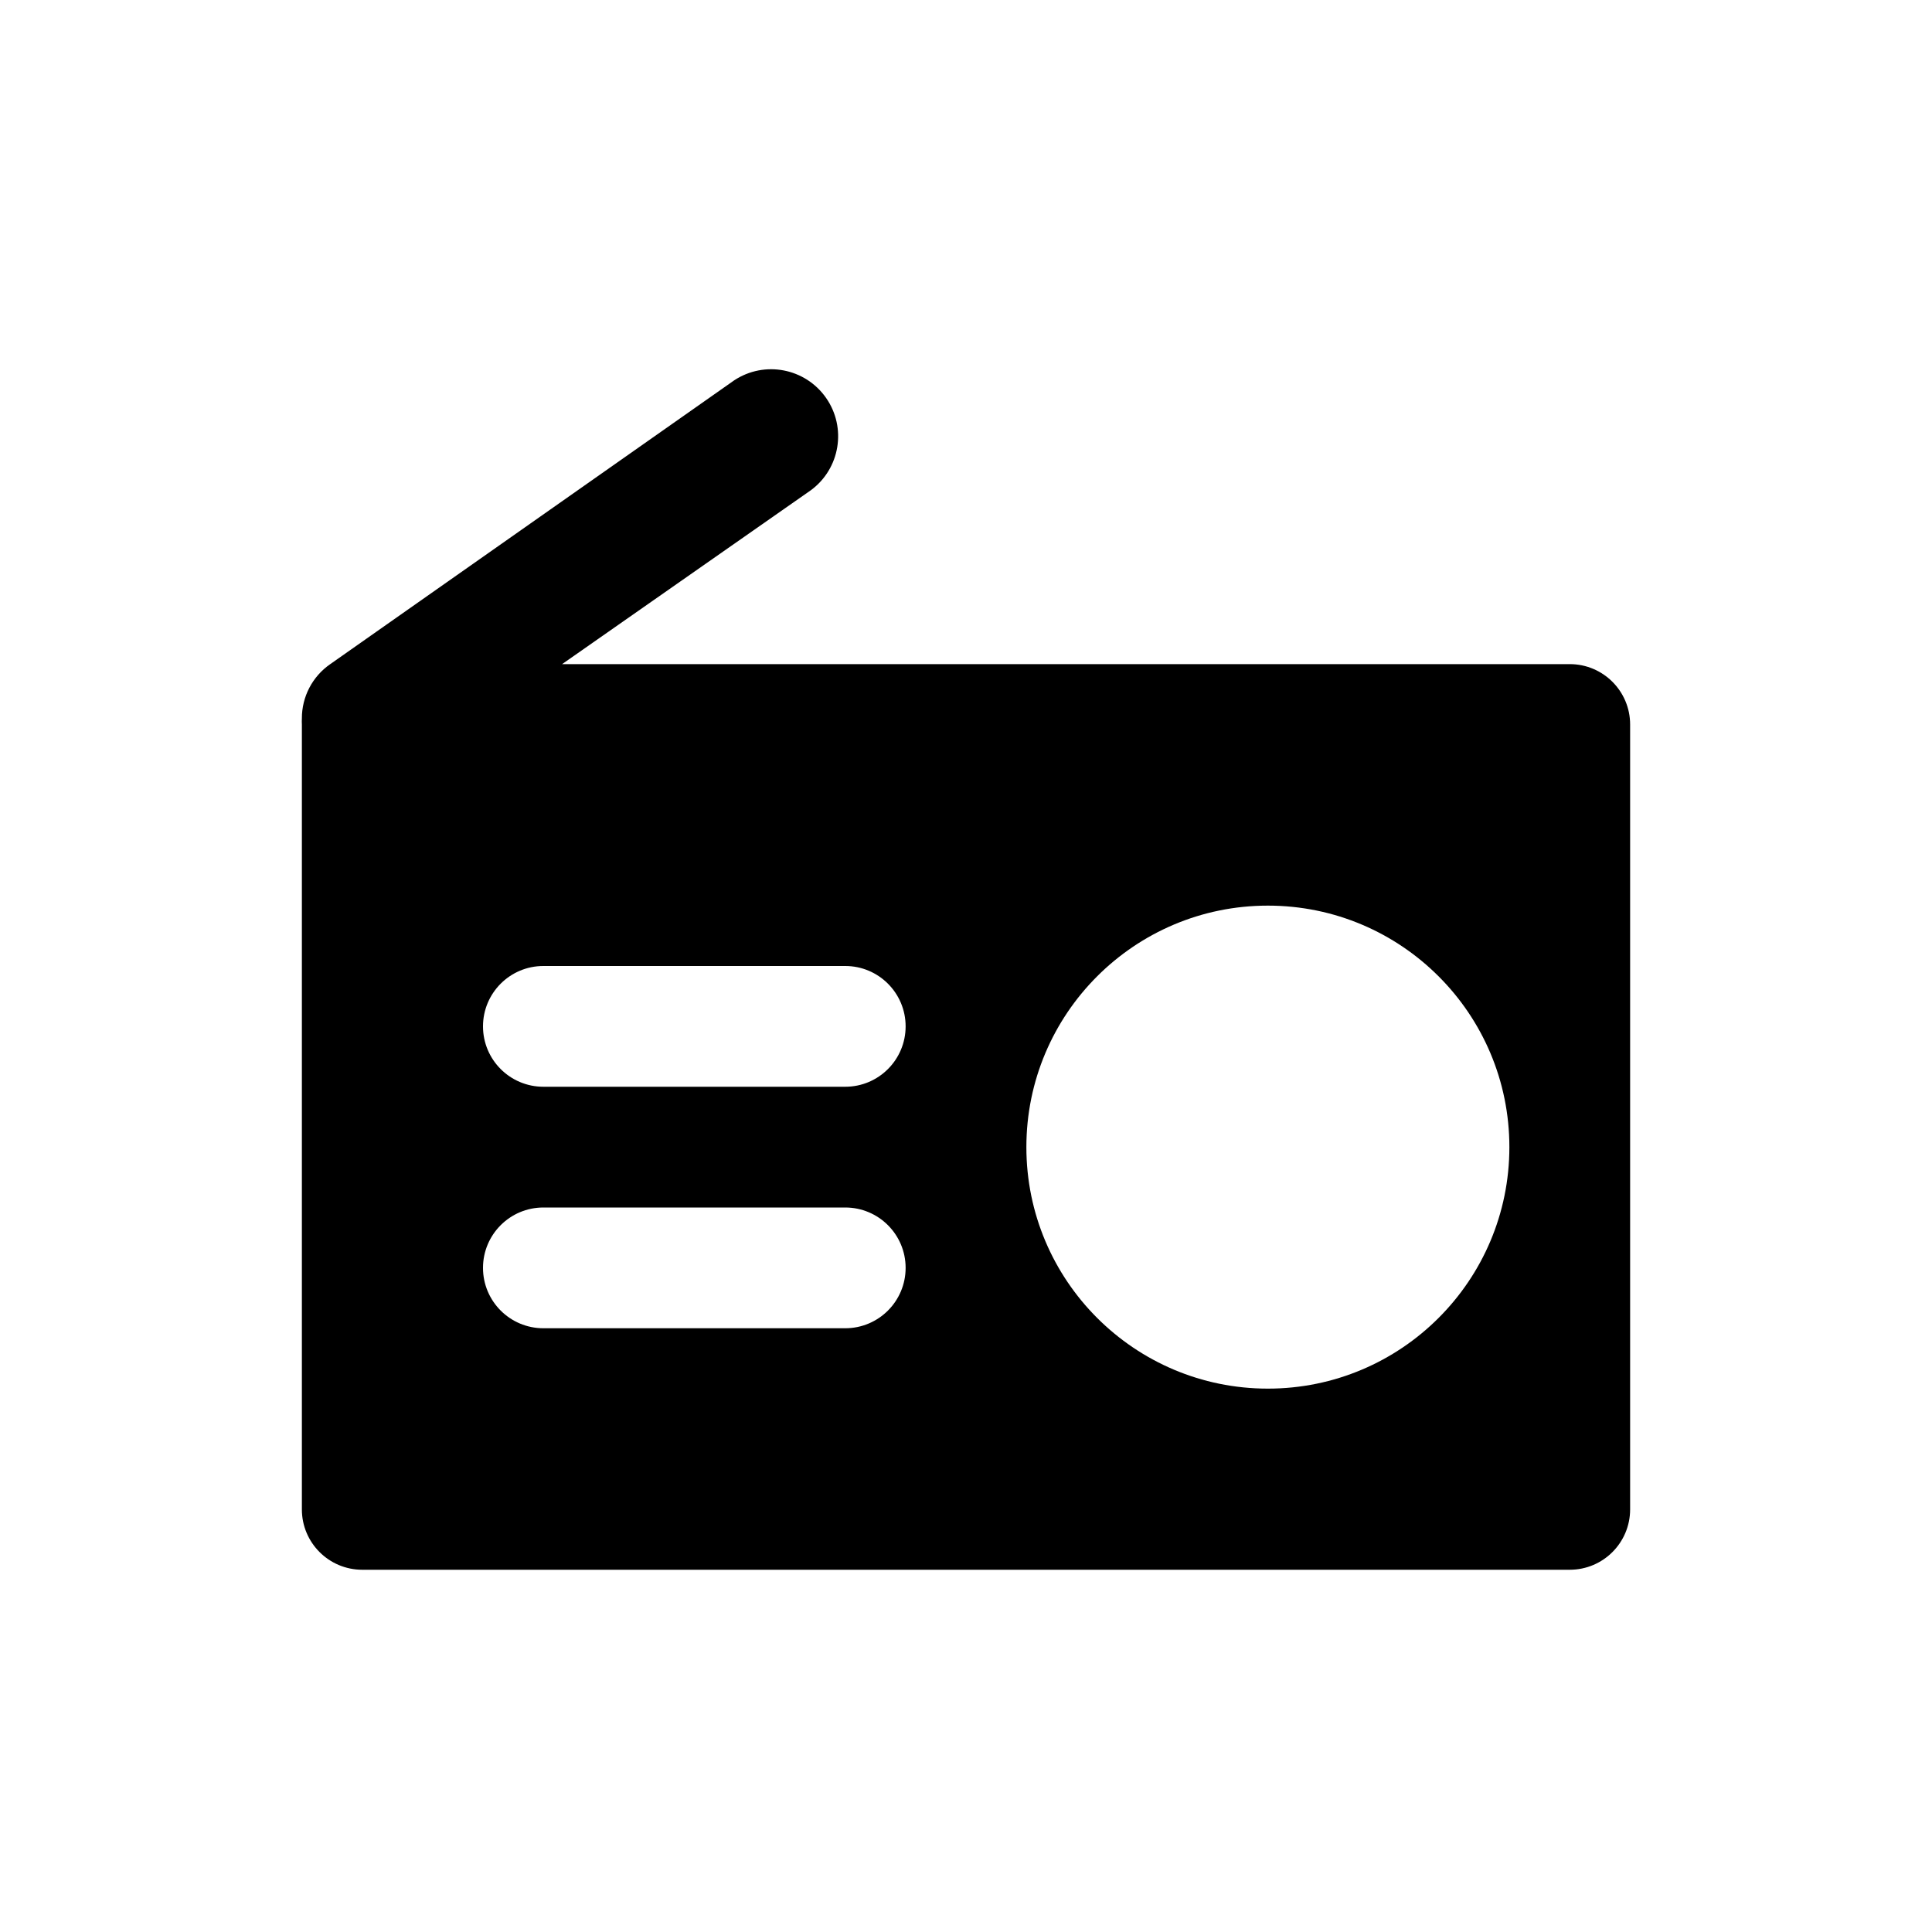
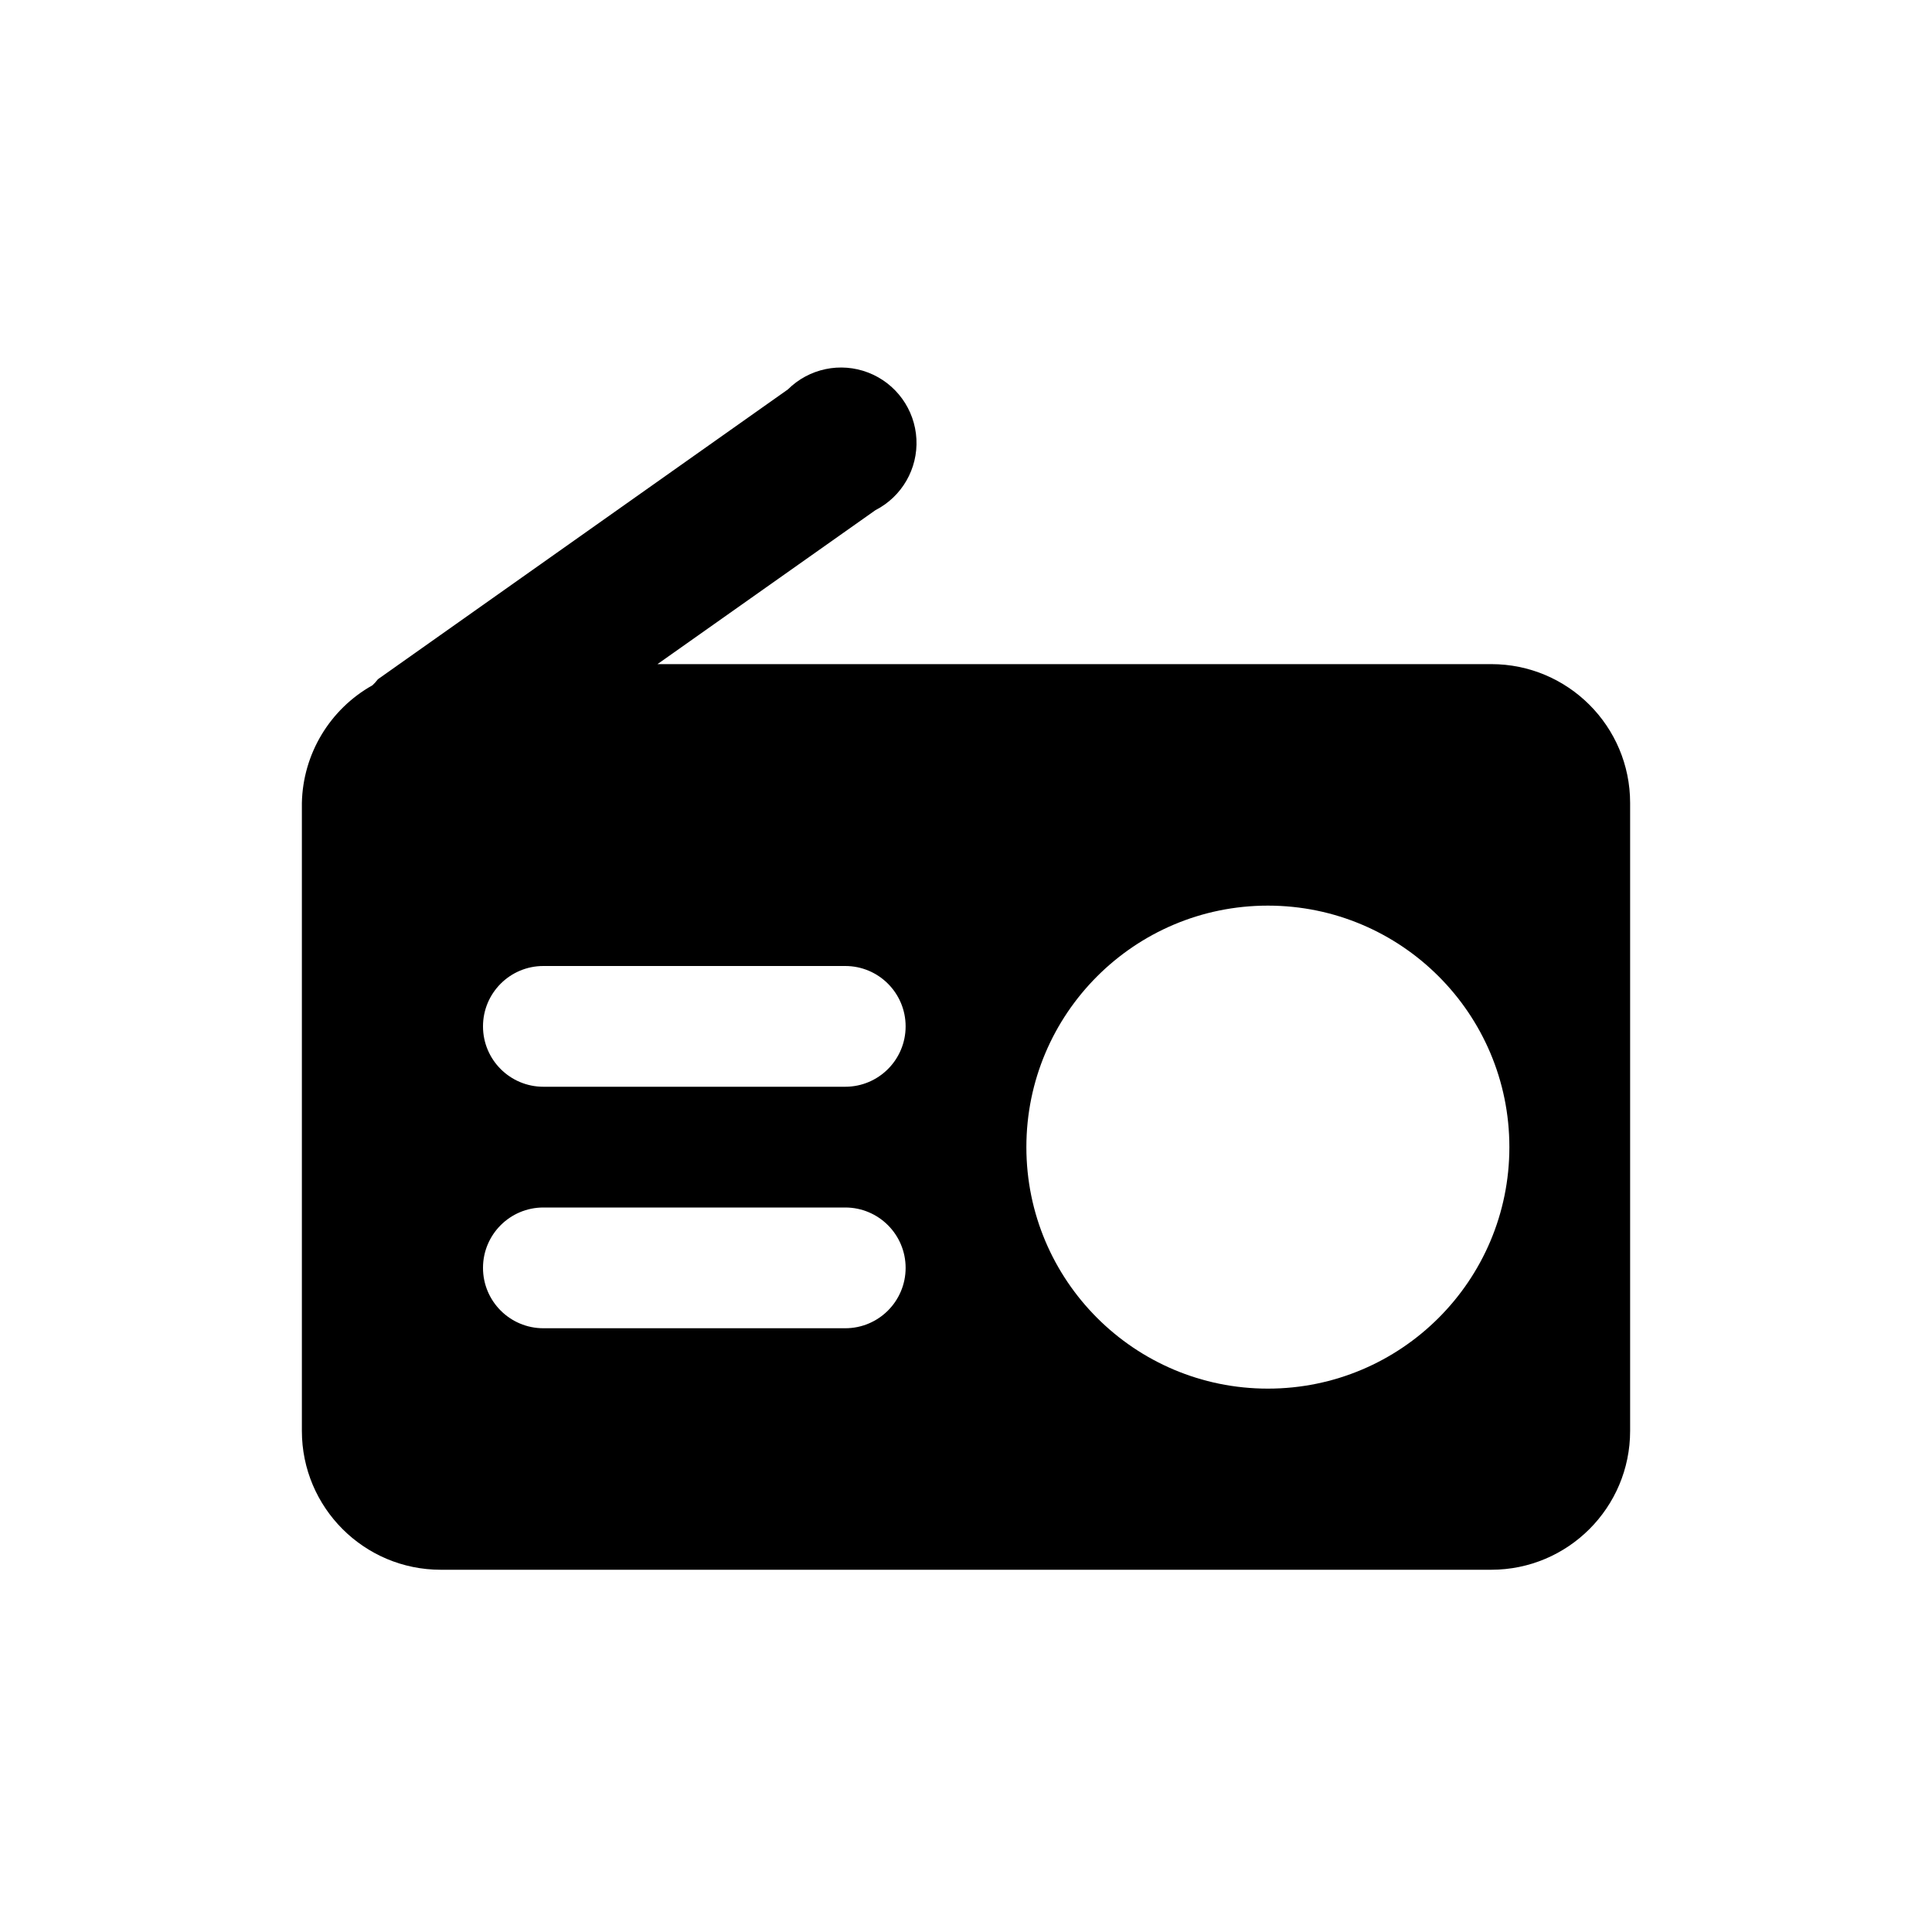
<svg xmlns="http://www.w3.org/2000/svg" id="icon" viewBox="0 0 32 32">
  <defs>
    <style>.cls-1{fill-rule:evenodd;}</style>
  </defs>
-   <path class="cls-1" d="M26,11H9.31l4.12-2.88A1.11,1.11,0,0,0,12.16,6.3L5.47,11A1.09,1.09,0,0,0,5,11.9.94.94,0,0,0,5,12V25a1,1,0,0,0,1,1H26a1,1,0,0,0,1-1V12A1,1,0,0,0,26,11ZM14,22H9a1,1,0,0,1,0-2h5a1,1,0,0,1,0,2Zm0-4H9a1,1,0,0,1,0-2h5a1,1,0,0,1,0,2Zm7,5a4,4,0,1,1,4-4A4,4,0,0,1,21,23Z" />
+   <path class="cls-1" d="M24.7,11H10.89L14.5,8.45a1.25,1.25,0,1,0-1.45-2l-6.79,4.8a.81.81,0,0,1-.09.1A2.29,2.29,0,0,0,5,13.3V23.7A2.3,2.3,0,0,0,7.3,26H24.7A2.3,2.3,0,0,0,27,23.7V13.3A2.3,2.3,0,0,0,24.7,11ZM14,22H9a1,1,0,0,1,0-2h5a1,1,0,0,1,0,2Zm0-4H9a1,1,0,0,1,0-2h5a1,1,0,0,1,0,2Zm7,5a4,4,0,1,1,4-4A4,4,0,0,1,21,23Z" />
</svg>
